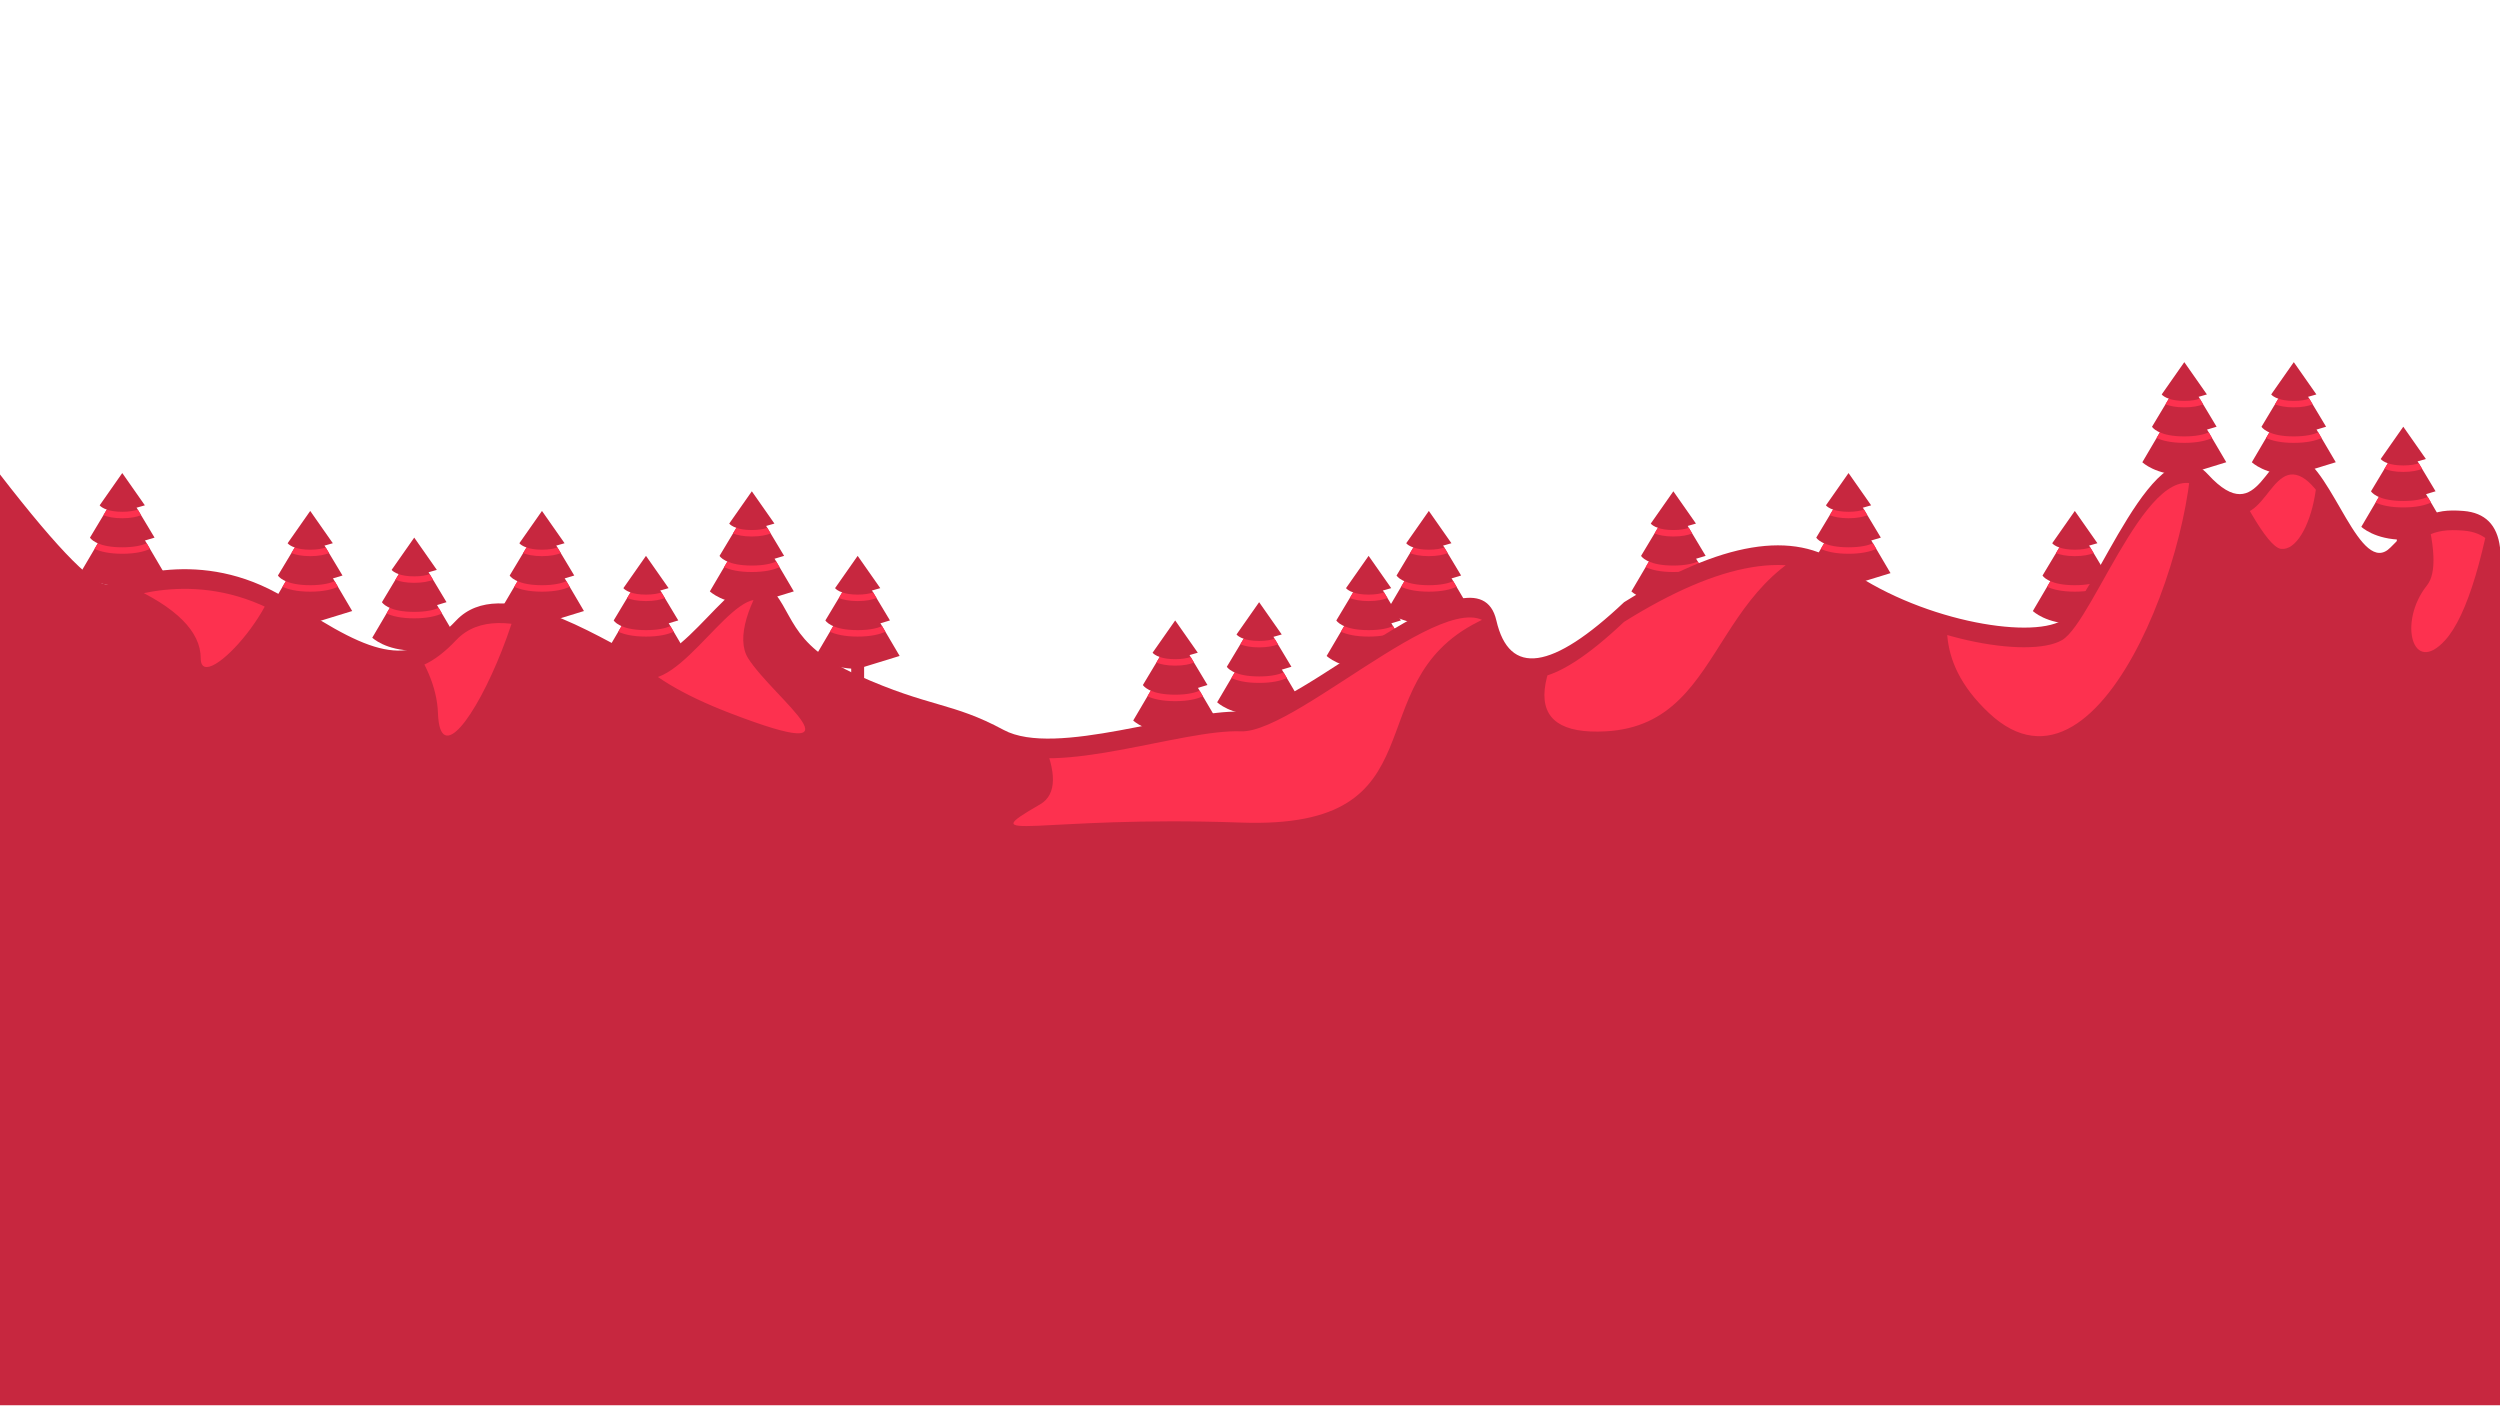
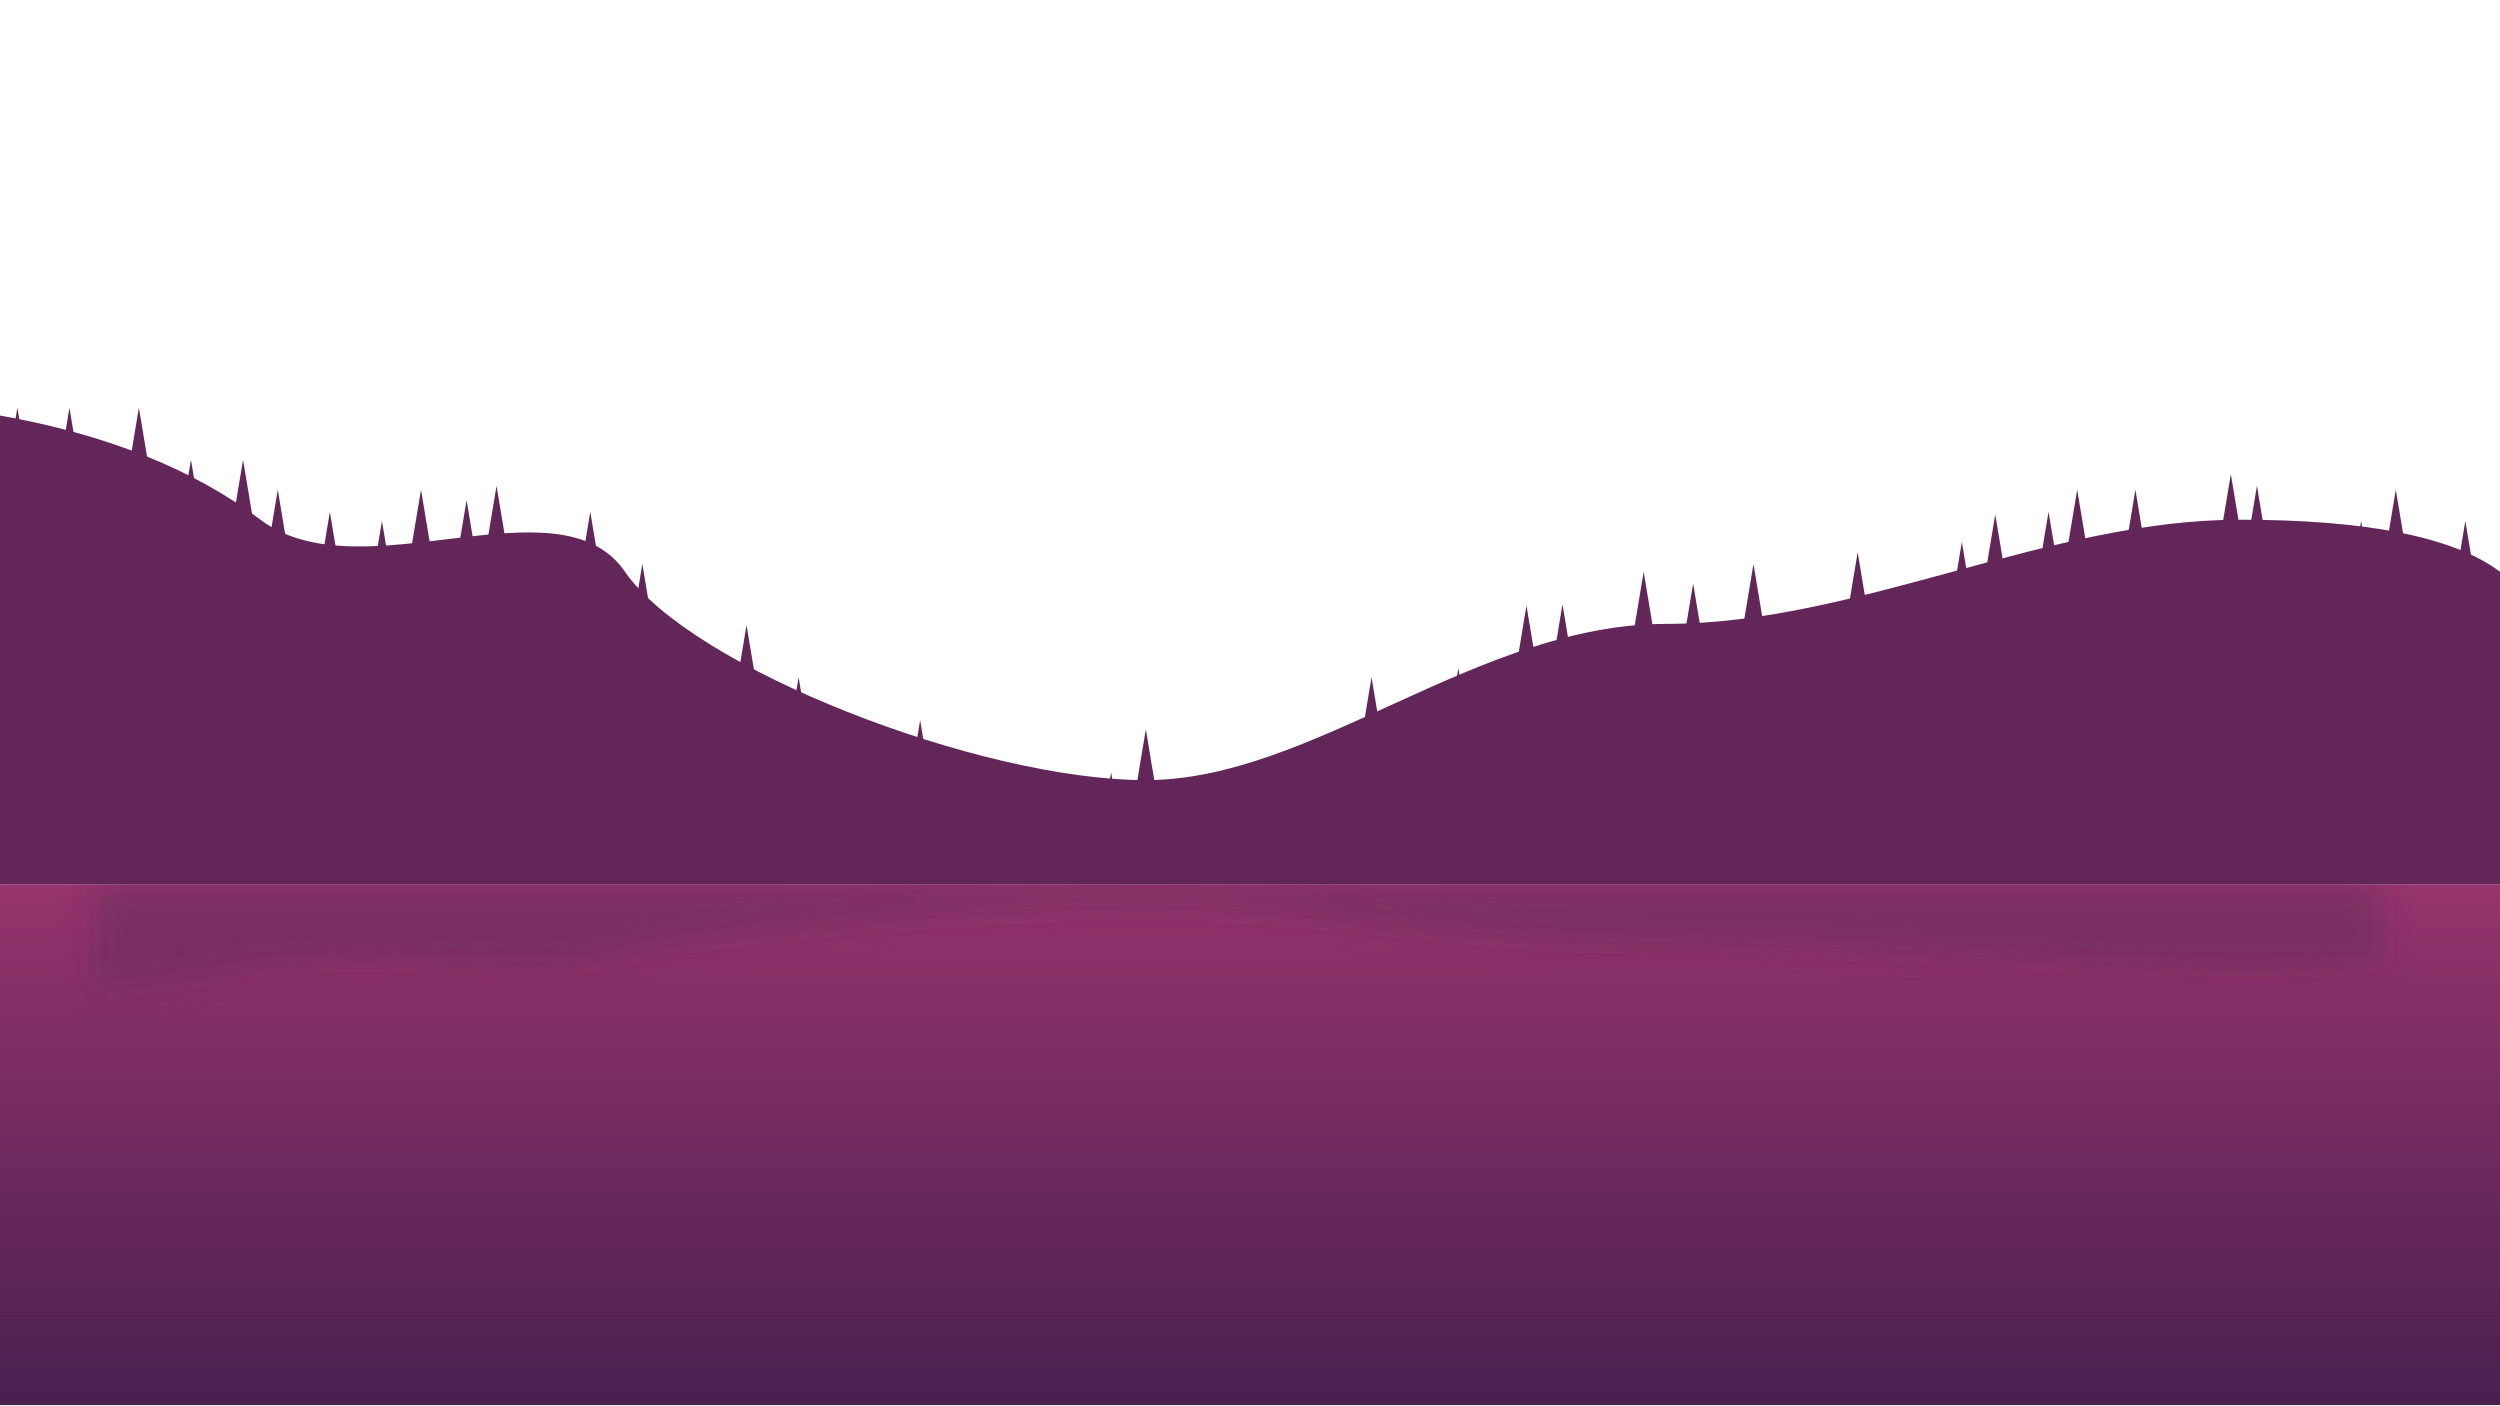
<svg xmlns="http://www.w3.org/2000/svg" style="isolation:isolate" viewBox="0 0 1370 770">
  <g style="isolation:isolate">
-     <g style="isolation:isolate">
-       <line x1="66.999" x2="66.999" y1="330" y2="314.27" stroke="#c7273f" stroke-width="7.077" vector-effect="non-scaling-stroke" />
-       <g fill="#c7273f">
-         <path d="m66.999 274.96l-23.001 39.118s7.27 7.077 23.001 7.077l23.001-7.077-23.001-39.118z" />
-         <path d="m66.999 265.13l-17.693 29.486s2.951 5.308 17.693 5.308l17.693-5.308-17.693-29.486z" />
-         <path d="m66.999 259.23l-12.385 17.693s2.556 3.539 12.385 3.539l12.385-3.539-12.385-17.693z" />
-       </g>
-       <path d="m82.194 300.8l-1.807-3.07c-2.671 1.156-6.875 2.193-13.388 2.193s-10.717-1.037-13.389-2.193l-1.806 3.07c3.155 1.444 7.948 2.661 15.195 2.661s12.04-1.217 15.195-2.661zm-4.868-18.461l-1.85-3.084c-1.902 0.658-4.625 1.205-8.477 1.205s-6.575-0.547-8.477-1.207l-1.851 3.084c2.343 0.92 5.664 1.662 10.328 1.662s7.985-0.742 10.327-1.66z" fill="#fd314f" />
-       <line x1="227" x2="227" y1="365.39" y2="349.66" stroke="#c7273f" stroke-width="7.077" vector-effect="non-scaling-stroke" />
-       <g fill="#c7273f">
-         <path d="m227 310.34l-23.001 39.117s7.27 7.078 23.001 7.078c0 0 23.001-7.078 23.001-7.078l-23.001-39.117z" />
-         <path d="m227 300.51l-17.693 29.486s2.951 5.308 17.693 5.308l17.693-5.308-17.693-29.486z" />
-         <path d="m227 294.61l-12.385 17.693s2.556 3.538 12.385 3.538l12.385-3.538-12.385-17.693z" />
-       </g>
-       <path d="m242.19 336.19l-1.807-3.07c-2.671 1.155-6.875 2.192-13.388 2.192s-10.717-1.037-13.389-2.192l-1.806 3.07c3.155 1.443 7.948 2.661 15.195 2.661s12.04-1.218 15.195-2.661zm-4.868-18.462l-1.85-3.083c-1.902 0.658-4.625 1.204-8.477 1.204s-6.575-0.546-8.477-1.206l-1.851 3.084c2.343 0.92 5.664 1.661 10.328 1.661s7.985-0.741 10.327-1.66z" fill="#fd314f" />
-       <line x1="170" x2="170" y1="350.77" y2="335.04" stroke="#c7273f" stroke-width="7.077" vector-effect="non-scaling-stroke" />
-       <g fill="#c7273f">
-         <path d="m170 295.73l-23.001 39.118s7.27 7.077 23.001 7.077l23.001-7.077-23.001-39.118z" />
-         <path d="m170 285.9l-17.693 29.485s2.951 5.308 17.693 5.308l17.693-5.308-17.693-29.485z" />
-         <path d="m170 280l-12.385 17.693s2.556 3.539 12.385 3.539l12.385-3.539-12.385-17.693z" />
-       </g>
-       <path d="m185.2 321.57l-1.807-3.07c-2.671 1.155-6.875 2.192-13.388 2.192s-10.717-1.037-13.388-2.192l-1.807 3.07c3.155 1.444 7.948 2.661 15.195 2.661s12.04-1.217 15.195-2.661zm-4.867-18.461l-1.851-3.084c-1.902 0.658-4.625 1.205-8.477 1.205s-6.575-0.547-8.477-1.207l-1.851 3.084c2.343 0.92 5.664 1.661 10.328 1.661s7.985-0.741 10.328-1.659z" fill="#fd314f" />
-       <line x1="412" x2="412" y1="340" y2="324.27" stroke="#c7273f" stroke-width="7.077" vector-effect="non-scaling-stroke" />
-       <g fill="#c7273f">
-         <path d="m412 284.96l-23.001 39.118s7.27 7.077 23.001 7.077l23.001-7.077-23.001-39.118z" />
-         <path d="m412 275.13l-17.693 29.486s2.951 5.308 17.693 5.308l17.693-5.308-17.693-29.486z" />
-         <path d="m412 269.23l-12.385 17.693s2.556 3.539 12.385 3.539l12.385-3.539-12.385-17.693z" />
-       </g>
-       <path d="m427.19 310.8l-1.807-3.07c-2.671 1.156-6.875 2.193-13.388 2.193s-10.717-1.037-13.389-2.193l-1.806 3.07c3.155 1.444 7.948 2.661 15.195 2.661s12.04-1.217 15.195-2.661zm-4.868-18.461l-1.85-3.084c-1.902 0.658-4.625 1.205-8.477 1.205s-6.575-0.547-8.477-1.207l-1.851 3.084c2.343 0.92 5.664 1.662 10.328 1.662s7.985-0.742 10.327-1.66z" fill="#fd314f" />
-       <line x1="354" x2="354" y1="375.39" y2="359.66" stroke="#c7273f" stroke-width="7.077" vector-effect="non-scaling-stroke" />
-       <g fill="#c7273f">
-         <path d="m354 320.34l-23.001 39.117s7.27 7.078 23.001 7.078c0 0 23.001-7.078 23.001-7.078l-23.001-39.117z" />
-         <path d="m354 310.51l-17.693 29.486s2.951 5.308 17.693 5.308l17.693-5.308-17.693-29.486z" />
-         <path d="m354 304.61l-12.385 17.693s2.556 3.538 12.385 3.538l12.385-3.538-12.385-17.693z" />
-       </g>
-       <path d="m369.19 346.19l-1.807-3.07c-2.672 1.155-6.875 2.192-13.388 2.192s-10.717-1.037-13.389-2.192l-1.806 3.07c3.155 1.443 7.948 2.661 15.195 2.661s12.04-1.218 15.195-2.661zm-4.868-18.462l-1.85-3.083c-1.902 0.658-4.625 1.204-8.477 1.204s-6.575-0.546-8.477-1.206l-1.851 3.084c2.343 0.92 5.664 1.661 10.328 1.661s7.985-0.741 10.327-1.66z" fill="#fd314f" />
-       <line x1="297" x2="297" y1="350.77" y2="335.04" stroke="#c7273f" stroke-width="7.077" vector-effect="non-scaling-stroke" />
-       <g fill="#c7273f">
-         <path d="m297 295.73l-23.001 39.118s7.27 7.077 23.001 7.077l23.001-7.077-23.001-39.118z" />
-         <path d="m297 285.9l-17.693 29.485s2.951 5.308 17.693 5.308l17.693-5.308-17.693-29.485z" />
-         <path d="m297 280l-12.385 17.693s2.556 3.539 12.385 3.539l12.385-3.539-12.385-17.693z" />
-       </g>
-       <path d="m312.19 321.57l-1.807-3.07c-2.671 1.155-6.875 2.192-13.388 2.192s-10.717-1.037-13.389-2.192l-1.806 3.07c3.155 1.444 7.948 2.661 15.195 2.661s12.04-1.217 15.195-2.661zm-4.868-18.461l-1.85-3.084c-1.902 0.658-4.625 1.205-8.477 1.205s-6.575-0.547-8.477-1.207l-1.851 3.084c2.343 0.92 5.664 1.661 10.328 1.661s7.985-0.741 10.327-1.659z" fill="#fd314f" />
-       <line x1="783" x2="783" y1="350.77" y2="335.04" stroke="#c7273f" stroke-width="7.077" vector-effect="non-scaling-stroke" />
-       <g fill="#c7273f">
-         <path d="m783 295.73l-23.001 39.118s7.27 7.077 23.001 7.077l23.001-7.077-23.001-39.118z" />
-         <path d="m783 285.9l-17.693 29.485s2.951 5.308 17.693 5.308l17.693-5.308-17.693-29.485z" />
-         <path d="m783 280l-12.385 17.693s2.557 3.539 12.385 3.539l12.385-3.539-12.385-17.693z" />
-       </g>
-       <path d="m798.2 321.57l-1.806-3.07c-2.672 1.155-6.876 2.192-13.389 2.192s-10.717-1.037-13.388-2.192l-1.807 3.07c3.155 1.444 7.948 2.661 15.195 2.661s12.04-1.217 15.195-2.661zm-4.867-18.461l-1.851-3.084c-1.902 0.658-4.625 1.205-8.477 1.205s-6.575-0.547-8.477-1.207l-1.85 3.084c2.342 0.92 5.663 1.661 10.327 1.661s7.985-0.741 10.328-1.659z" fill="#fd314f" />
-       <line x1="750" x2="750" y1="375.39" y2="359.66" stroke="#c7273f" stroke-width="7.077" vector-effect="non-scaling-stroke" />
-       <g fill="#c7273f">
-         <path d="m750 320.34l-23.001 39.117s7.27 7.078 23.001 7.078c0 0 23.001-7.078 23.001-7.078l-23.001-39.117z" />
-         <path d="m750 310.51l-17.693 29.486s2.951 5.308 17.693 5.308l17.693-5.308-17.693-29.486z" />
-         <path d="m750 304.61l-12.385 17.693s2.556 3.538 12.385 3.538l12.385-3.538-12.385-17.693z" />
-       </g>
-       <path d="m765.2 346.19l-1.807-3.07c-2.671 1.155-6.875 2.192-13.388 2.192s-10.717-1.037-13.388-2.192l-1.807 3.07c3.155 1.443 7.948 2.661 15.195 2.661s12.04-1.218 15.195-2.661zm-4.867-18.462l-1.851-3.083c-1.902 0.658-4.625 1.204-8.477 1.204s-6.575-0.546-8.477-1.206l-1.851 3.084c2.343 0.92 5.664 1.661 10.328 1.661s7.985-0.741 10.328-1.66z" fill="#fd314f" />
-       <line x1="690" x2="690" y1="400.77" y2="385.04" stroke="#c7273f" stroke-width="7.077" vector-effect="non-scaling-stroke" />
-       <g fill="#c7273f">
-         <path d="m690 345.73l-23.001 39.118s7.27 7.077 23.001 7.077l23.001-7.077-23.001-39.118z" />
-         <path d="m690 335.9l-17.693 29.485s2.951 5.308 17.693 5.308l17.693-5.308-17.693-29.485z" />
-         <path d="m690 330l-12.385 17.693s2.556 3.539 12.385 3.539l12.385-3.539-12.385-17.693z" />
-       </g>
-       <path d="m705.2 371.57l-1.807-3.07c-2.671 1.155-6.875 2.192-13.388 2.192s-10.717-1.037-13.388-2.192l-1.807 3.07c3.155 1.444 7.948 2.661 15.195 2.661s12.04-1.217 15.195-2.661zm-4.867-18.461l-1.851-3.084c-1.902 0.658-4.625 1.205-8.477 1.205s-6.575-0.547-8.477-1.207l-1.851 3.084c2.343 0.92 5.664 1.661 10.328 1.661s7.985-0.741 10.328-1.659z" fill="#fd314f" />
-       <line x1="644" x2="644" y1="410.77" y2="395.04" stroke="#c7273f" stroke-width="7.077" vector-effect="non-scaling-stroke" />
-       <g fill="#c7273f">
-         <path d="m644 355.73l-23.001 39.118s7.27 7.077 23.001 7.077l23.001-7.077-23.001-39.118z" />
-         <path d="m644 345.9l-17.693 29.485s2.951 5.308 17.693 5.308l17.693-5.308-17.693-29.485z" />
-         <path d="m644 340l-12.385 17.693s2.556 3.539 12.385 3.539l12.385-3.539-12.385-17.693z" />
-       </g>
-       <path d="m659.19 381.57l-1.807-3.07c-2.672 1.155-6.875 2.192-13.388 2.192s-10.717-1.037-13.389-2.192l-1.806 3.07c3.155 1.444 7.948 2.661 15.195 2.661s12.04-1.217 15.195-2.661zm-4.868-18.461l-1.85-3.084c-1.902 0.658-4.625 1.205-8.477 1.205s-6.575-0.547-8.477-1.207l-1.851 3.084c2.343 0.92 5.664 1.661 10.328 1.661s7.985-0.741 10.327-1.659z" fill="#fd314f" />
-       <line x1="470" x2="470" y1="375.39" y2="359.66" stroke="#c7273f" stroke-width="7.077" vector-effect="non-scaling-stroke" />
-       <g fill="#c7273f">
-         <path d="m470 320.34l-23.001 39.117s7.27 7.078 23.001 7.078c0 0 23.001-7.078 23.001-7.078l-23.001-39.117z" />
-         <path d="m470 310.51l-17.693 29.486s2.951 5.308 17.693 5.308l17.693-5.308-17.693-29.486z" />
-         <path d="m470 304.61l-12.385 17.693s2.556 3.538 12.385 3.538l12.385-3.538-12.385-17.693z" />
-       </g>
-       <path d="m485.2 346.19l-1.807-3.07c-2.671 1.155-6.875 2.192-13.388 2.192s-10.717-1.037-13.388-2.192l-1.807 3.07c3.155 1.443 7.948 2.661 15.195 2.661s12.04-1.218 15.195-2.661zm-4.867-18.462l-1.851-3.083c-1.902 0.658-4.625 1.204-8.477 1.204s-6.575-0.546-8.477-1.206l-1.851 3.084c2.343 0.92 5.664 1.661 10.328 1.661s7.985-0.741 10.328-1.66z" fill="#fd314f" />
-       <line x1="917" x2="917" y1="340" y2="324.27" stroke="#c7273f" stroke-width="7.077" vector-effect="non-scaling-stroke" />
-       <g fill="#c7273f">
-         <path d="m917 284.96l-23.001 39.118s7.27 7.077 23.001 7.077l23.001-7.077-23.001-39.118z" />
-         <path d="m917 275.13l-17.693 29.486s2.951 5.308 17.693 5.308l17.693-5.308-17.693-29.486z" />
-         <path d="m917 269.23l-12.385 17.693s2.556 3.539 12.385 3.539l12.385-3.539-12.385-17.693z" />
-       </g>
-       <path d="m932.19 310.8l-1.807-3.07c-2.671 1.156-6.875 2.193-13.388 2.193s-10.717-1.037-13.389-2.193l-1.806 3.07c3.155 1.444 7.948 2.661 15.195 2.661s12.04-1.217 15.195-2.661zm-4.868-18.461l-1.85-3.084c-1.902 0.658-4.625 1.205-8.477 1.205s-6.575-0.547-8.477-1.207l-1.851 3.084c2.343 0.92 5.664 1.662 10.328 1.662s7.985-0.742 10.327-1.66z" fill="#fd314f" />
-       <line x1="1013" x2="1013" y1="330" y2="314.27" stroke="#c7273f" stroke-width="7.077" vector-effect="non-scaling-stroke" />
-       <g fill="#c7273f">
-         <path d="m1013 274.96l-23.001 39.118s7.27 7.077 23.001 7.077l23.001-7.077-23.001-39.118z" />
-         <path d="m1013 265.13l-17.693 29.486s2.951 5.308 17.693 5.308l17.693-5.308-17.693-29.486z" />
-         <path d="m1013 259.23l-12.385 17.693s2.557 3.539 12.385 3.539l12.385-3.539-12.385-17.693z" />
-       </g>
-       <path d="m1028.2 300.8l-1.806-3.07c-2.672 1.156-6.876 2.193-13.389 2.193s-10.717-1.037-13.388-2.193l-1.807 3.07c3.155 1.444 7.948 2.661 15.195 2.661s12.04-1.217 15.195-2.661zm-4.867-18.461l-1.851-3.084c-1.902 0.658-4.625 1.205-8.477 1.205s-6.575-0.547-8.477-1.207l-1.85 3.084c2.342 0.92 5.663 1.662 10.327 1.662s7.985-0.742 10.328-1.66z" fill="#fd314f" />
-       <line x1="1257" x2="1257" y1="269.23" y2="253.5" stroke="#c7273f" stroke-width="7.077" vector-effect="non-scaling-stroke" />
-       <g fill="#c7273f">
-         <path d="m1257 214.19l-23.001 39.117s7.27 7.078 23.001 7.078c0 0 23.001-7.078 23.001-7.078l-23.001-39.117z" />
-         <path d="m1257 204.36l-17.693 29.486s2.951 5.308 17.693 5.308l17.693-5.308-17.693-29.486z" />
-         <path d="m1257 198.46l-12.385 17.693s2.556 3.538 12.385 3.538l12.385-3.538-12.385-17.693z" />
-       </g>
-       <path d="m1272.2 240.03l-1.807-3.069c-2.671 1.155-6.875 2.192-13.388 2.192s-10.717-1.037-13.389-2.192l-1.806 3.069c3.155 1.444 7.948 2.662 15.195 2.662s12.04-1.218 15.195-2.662zm-4.868-18.461l-1.85-3.084c-1.902 0.659-4.625 1.205-8.477 1.205s-6.575-0.546-8.477-1.206l-1.851 3.084c2.343 0.92 5.664 1.661 10.328 1.661s7.985-0.741 10.327-1.66z" fill="#fd314f" />
-       <line x1="1197" x2="1197" y1="269.23" y2="253.5" stroke="#c7273f" stroke-width="7.077" vector-effect="non-scaling-stroke" />
-       <g fill="#c7273f">
-         <path d="m1197 214.19l-23.001 39.117s7.27 7.078 23.001 7.078c0 0 23.001-7.078 23.001-7.078l-23.001-39.117z" />
-         <path d="m1197 204.36l-17.693 29.486s2.951 5.308 17.693 5.308l17.693-5.308-17.693-29.486z" />
-         <path d="m1197 198.46l-12.385 17.693s2.556 3.538 12.385 3.538l12.385-3.538-12.385-17.693z" />
-       </g>
-       <path d="m1212.2 240.03l-1.807-3.069c-2.671 1.155-6.875 2.192-13.388 2.192s-10.717-1.037-13.389-2.192l-1.806 3.069c3.155 1.444 7.948 2.662 15.195 2.662s12.04-1.218 15.195-2.662zm-4.868-18.461l-1.85-3.084c-1.902 0.659-4.625 1.205-8.477 1.205s-6.575-0.546-8.477-1.206l-1.851 3.084c2.343 0.92 5.664 1.661 10.328 1.661s7.985-0.741 10.327-1.66z" fill="#fd314f" />
-       <line x1="1317" x2="1317" y1="304.61" y2="288.88" stroke="#c7273f" stroke-width="7.077" vector-effect="non-scaling-stroke" />
-       <g fill="#c7273f">
-         <path d="m1317 249.57l-23.001 39.118s7.27 7.077 23.001 7.077l23.001-7.077-23.001-39.118z" />
-         <path d="m1317 239.74l-17.693 29.485s2.951 5.308 17.693 5.308l17.693-5.308-17.693-29.485z" />
-         <path d="m1317 233.84l-12.385 17.693s2.556 3.539 12.385 3.539l12.385-3.539-12.385-17.693z" />
-       </g>
-       <path d="m1332.2 275.41l-1.807-3.07c-2.671 1.155-6.875 2.192-13.388 2.192s-10.717-1.037-13.389-2.192l-1.806 3.07c3.155 1.444 7.948 2.661 15.195 2.661s12.04-1.217 15.195-2.661zm-4.868-18.461l-1.85-3.084c-1.902 0.658-4.625 1.205-8.477 1.205s-6.575-0.547-8.477-1.207l-1.851 3.084c2.343 0.92 5.664 1.661 10.328 1.661s7.985-0.741 10.327-1.659z" fill="#fd314f" />
-       <line x1="1137" x2="1137" y1="350.77" y2="335.04" stroke="#c7273f" stroke-width="7.077" vector-effect="non-scaling-stroke" />
-       <g fill="#c7273f">
-         <path d="m1137 295.73l-23.001 39.118s7.27 7.077 23.001 7.077l23.001-7.077-23.001-39.118z" />
-         <path d="m1137 285.9l-17.693 29.485s2.951 5.308 17.693 5.308l17.693-5.308-17.693-29.485z" />
-         <path d="m1137 280l-12.385 17.693s2.556 3.539 12.385 3.539l12.385-3.539-12.385-17.693z" />
-       </g>
-       <path d="m1152.2 321.57l-1.807-3.07c-2.671 1.155-6.875 2.192-13.388 2.192s-10.717-1.037-13.389-2.192l-1.806 3.07c3.155 1.444 7.948 2.661 15.195 2.661s12.04-1.217 15.195-2.661zm-4.868-18.461l-1.85-3.084c-1.902 0.658-4.625 1.205-8.477 1.205s-6.575-0.547-8.477-1.207l-1.851 3.084c2.343 0.92 5.664 1.661 10.328 1.661s7.985-0.741 10.327-1.659z" fill="#fd314f" />
+     <linearGradient id="b" x1="52.136%" x2="52.136%" y1=".05%" y2="100.15%">
+       <stop stop-color="#96346d" offset="0" />
+       <stop stop-color="#4a2050" offset="1" />
+     </linearGradient>
+     <rect y="484.58" width="1370" height="285.42" fill="url(#b)" />
+     <defs>
+       <filter id="a" x="-200%" y="-200%" width="400%" height="400%">
+         <feGaussianBlur stdDeviation="8.587" />
+       </filter>
+     </defs>
+     <g filter="url(#a)">
+       <path d="m51.633 541.67q35.857-3.443 91.075-12.686c55.219-9.242 163.65 5.355 199.79-6.342s193.91-25.37 285.42-25.37c91.505 0 181.58 19.027 285.42 19.027s209.12 12.685 313.96 12.685q104.84 0 77.306-6.342v-38.056h-1253v57.084z" fill="#622659" fill-opacity=".5" />
    </g>
-     <path d="m0 260q49.641 64.241 60 60c10.359-4.241 54.07-20.377 100 10s65.427 35.957 90 10 77.611 9.327 100 20 54.116-54.636 70-40 10.324 32.166 50 50 51.681 14.709 80 30 97.827-11.266 130-10 129.42-96.118 140-50q10.583 46.118 70-10 79.759-49.784 120-20c40.241 29.784 101.94 40.513 120 30s50.99-111.73 80-80 31.52-17.412 50-10 33.47 66.847 50 50 22.284-21.437 40-20q17.716 1.437 20 20v470h-1370v-510z" fill="#c7273f" />
-     <path d="m0 270.77q49.641 64.241 60 60c10.359-4.241 54.07-20.377 100 10s65.427 35.957 90 10c24.573-25.958 77.611 9.326 100 20 22.389 10.673 54.116-54.636 70-40 15.884 14.635 10.324 32.166 50 50s51.681 14.708 80 30c28.319 15.291 97.827-11.267 130-10 32.173 1.266 129.42-96.118 140-50q10.583 46.118 70-10 79.759-49.784 120-20c40.241 29.784 101.94 40.512 120 30 18.058-10.513 50.99-111.73 80-80 29.01 31.733 31.52-17.412 50-10s33.47 66.846 50 50c16.53-16.847 22.284-21.437 40-20q17.716 1.437 20 20v459.23h-1370v-499.23z" fill="#c7273f" />
-     <clipPath id="a">
-       <path d="m0 270.77q49.641 64.241 60 60c10.359-4.241 54.07-20.377 100 10s65.427 35.957 90 10c24.573-25.958 77.611 9.326 100 20 22.389 10.673 54.116-54.636 70-40 15.884 14.635 10.324 32.166 50 50s51.681 14.708 80 30c28.319 15.291 97.827-11.267 130-10 32.173 1.266 129.42-96.118 140-50q10.583 46.118 70-10 79.759-49.784 120-20c40.241 29.784 101.94 40.512 120 30 18.058-10.513 50.99-111.73 80-80 29.01 31.733 31.52-17.412 50-10s33.47 66.846 50 50c16.53-16.847 22.284-21.437 40-20q17.716 1.437 20 20v459.23h-1370v-499.23z" fill="#c7273f" />
-     </clipPath>
-     <g clip-path="url(#a)">
-       <path d="m70 320.77q40 18 40 40c0 22 54-38 40-60s88 32 90 90 78-106 40-130q-38-24 10-40l50 100q-18 40 60 70c78 30 24-8 10-30s30-80 50-80 148 138 110 160-2 6 110 10 62-76 130-110q68-34 60-80l10-30 10 70q-82 104-10 100c72-4 54-100 150-110s-4 40 60 100 120-110 110-160 34 68 50 70 30-52 10-80q-20-28 30-40 56 120 40 140c-16 20-8 50 10 30q18-20 30-100l-100-130-990 40-210 160z" fill="#fd314f" />
+     <path d="m0 227.71q87.49 15.49 142.71 57.084c55.219 41.593 163.65-24.096 199.79 28.541s193.91 114.17 285.42 114.17c91.505 0 181.58-85.625 285.42-85.625s209.12-57.083 313.96-57.083q104.84 0 142.71 28.541v171.25h-1370v-256.88z" fill="#622659" />
+     <g fill="#622659" style="isolation:isolate">
+       <path d="m323.47 280.51l9.514 57.084h-19.028l9.514-57.084z" />
+       <path d="m9.514 223.43l9.514 57.083h-19.028l9.514-57.083z" />
+       <path d="m38.056 223.43l9.513 57.083h-19.027l9.514-57.083z" />
+       <path d="m76.111 223.43l9.514 57.083h-19.028l9.514-57.083z" />
+       <path d="m104.65 251.97l9.514 57.083h-19.028l9.514-57.083z" />
+       <path d="m133.19 251.97l9.514 57.083h-19.027l9.513-57.083z" />
+       <path d="m180.76 280.51l9.514 57.084h-19.028l9.514-57.084z" />
+       <path d="m272.1 266.24l9.514 57.083h-19.028l9.514-57.083z" />
+       <path d="m255.69 274.09l9.514 57.083h-19.028l9.514-57.083z" />
+       <path d="m230.71 268.38l9.514 57.084h-19.028l9.514-57.084z" />
+       <path d="m152.22 268.38l9.514 57.084h-19.028l9.514-57.084z" />
+       <path d="m352.01 309.05l9.514 57.083h-19.028l9.514-57.083z" />
+       <path d="m504.24 394.68l9.514 57.083h-19.028l9.514-57.083z" />
+       <path d="m475.69 394.68l9.514 57.083h-19.027l9.513-57.083z" />
+       <path d="m409.1 342.59l9.514 57.083h-19.028l9.514-57.083z" />
+       <path d="m1351 285.5l9.514 57.084h-19.028l9.514-57.084z" />
+       <path d="m1312.9 268.38l9.514 57.084h-19.028l9.514-57.084z" />
+       <path d="m1293.9 285.5l9.514 57.084h-19.028l9.514-57.084z" />
+       <path d="m1236.8 266.24l9.513 57.083h-19.027l9.514-57.083z" />
+       <path d="m437.64 371.13l9.514 57.084h-19.028l9.514-57.084z" />
+       <path d="m1170.2 268.38l9.514 57.084h-19.028l9.514-57.084z" />
+       <path d="m799.17 366.14l9.514 57.084h-19.028l9.514-57.084z" />
+       <path d="m1075.1 296.92l9.514 57.083h-19.027l9.513-57.083z" />
+       <path d="m1122.6 280.51l9.514 57.084h-19.028l9.514-57.084z" />
+       <path d="m960.9 309.05l9.514 57.083h-19.028l9.514-57.083z" />
+       <path d="m856.25 331.17l9.514 57.083h-19.028l9.514-57.083z" />
+       <path d="m1018 302.63l9.514 57.084h-19.028l9.514-57.084z" />
+       <path d="m608.89 423.22l9.514 57.083h-19.028l9.514-57.083z" />
+       <path d="m627.92 399.67l9.514 57.083h-19.028l9.514-57.083z" />
+       <path d="m209.31 285.5l9.513 57.084h-19.027l9.514-57.084z" />
+       <path d="m751.6 371.13l9.514 57.084h-19.028l9.514-57.084z" />
+       <path d="m900.73 313.33l9.514 57.084h-19.027l9.513-57.084z" />
+       <path d="m927.84 319.76l9.514 57.084h-19.028l9.514-57.084z" />
+       <path d="m1138.3 268.38l9.514 57.084h-19.028l9.514-57.084z" />
+       <path d="m1222.5 259.82l9.514 57.083h-19.028l9.514-57.083z" />
+       <path d="m1093.4 281.94l9.514 57.083h-19.028l9.514-57.083z" />
+       <path d="m836.51 331.88l9.514 57.084h-19.028l9.514-57.084z" />
    </g>
  </g>
</svg>
